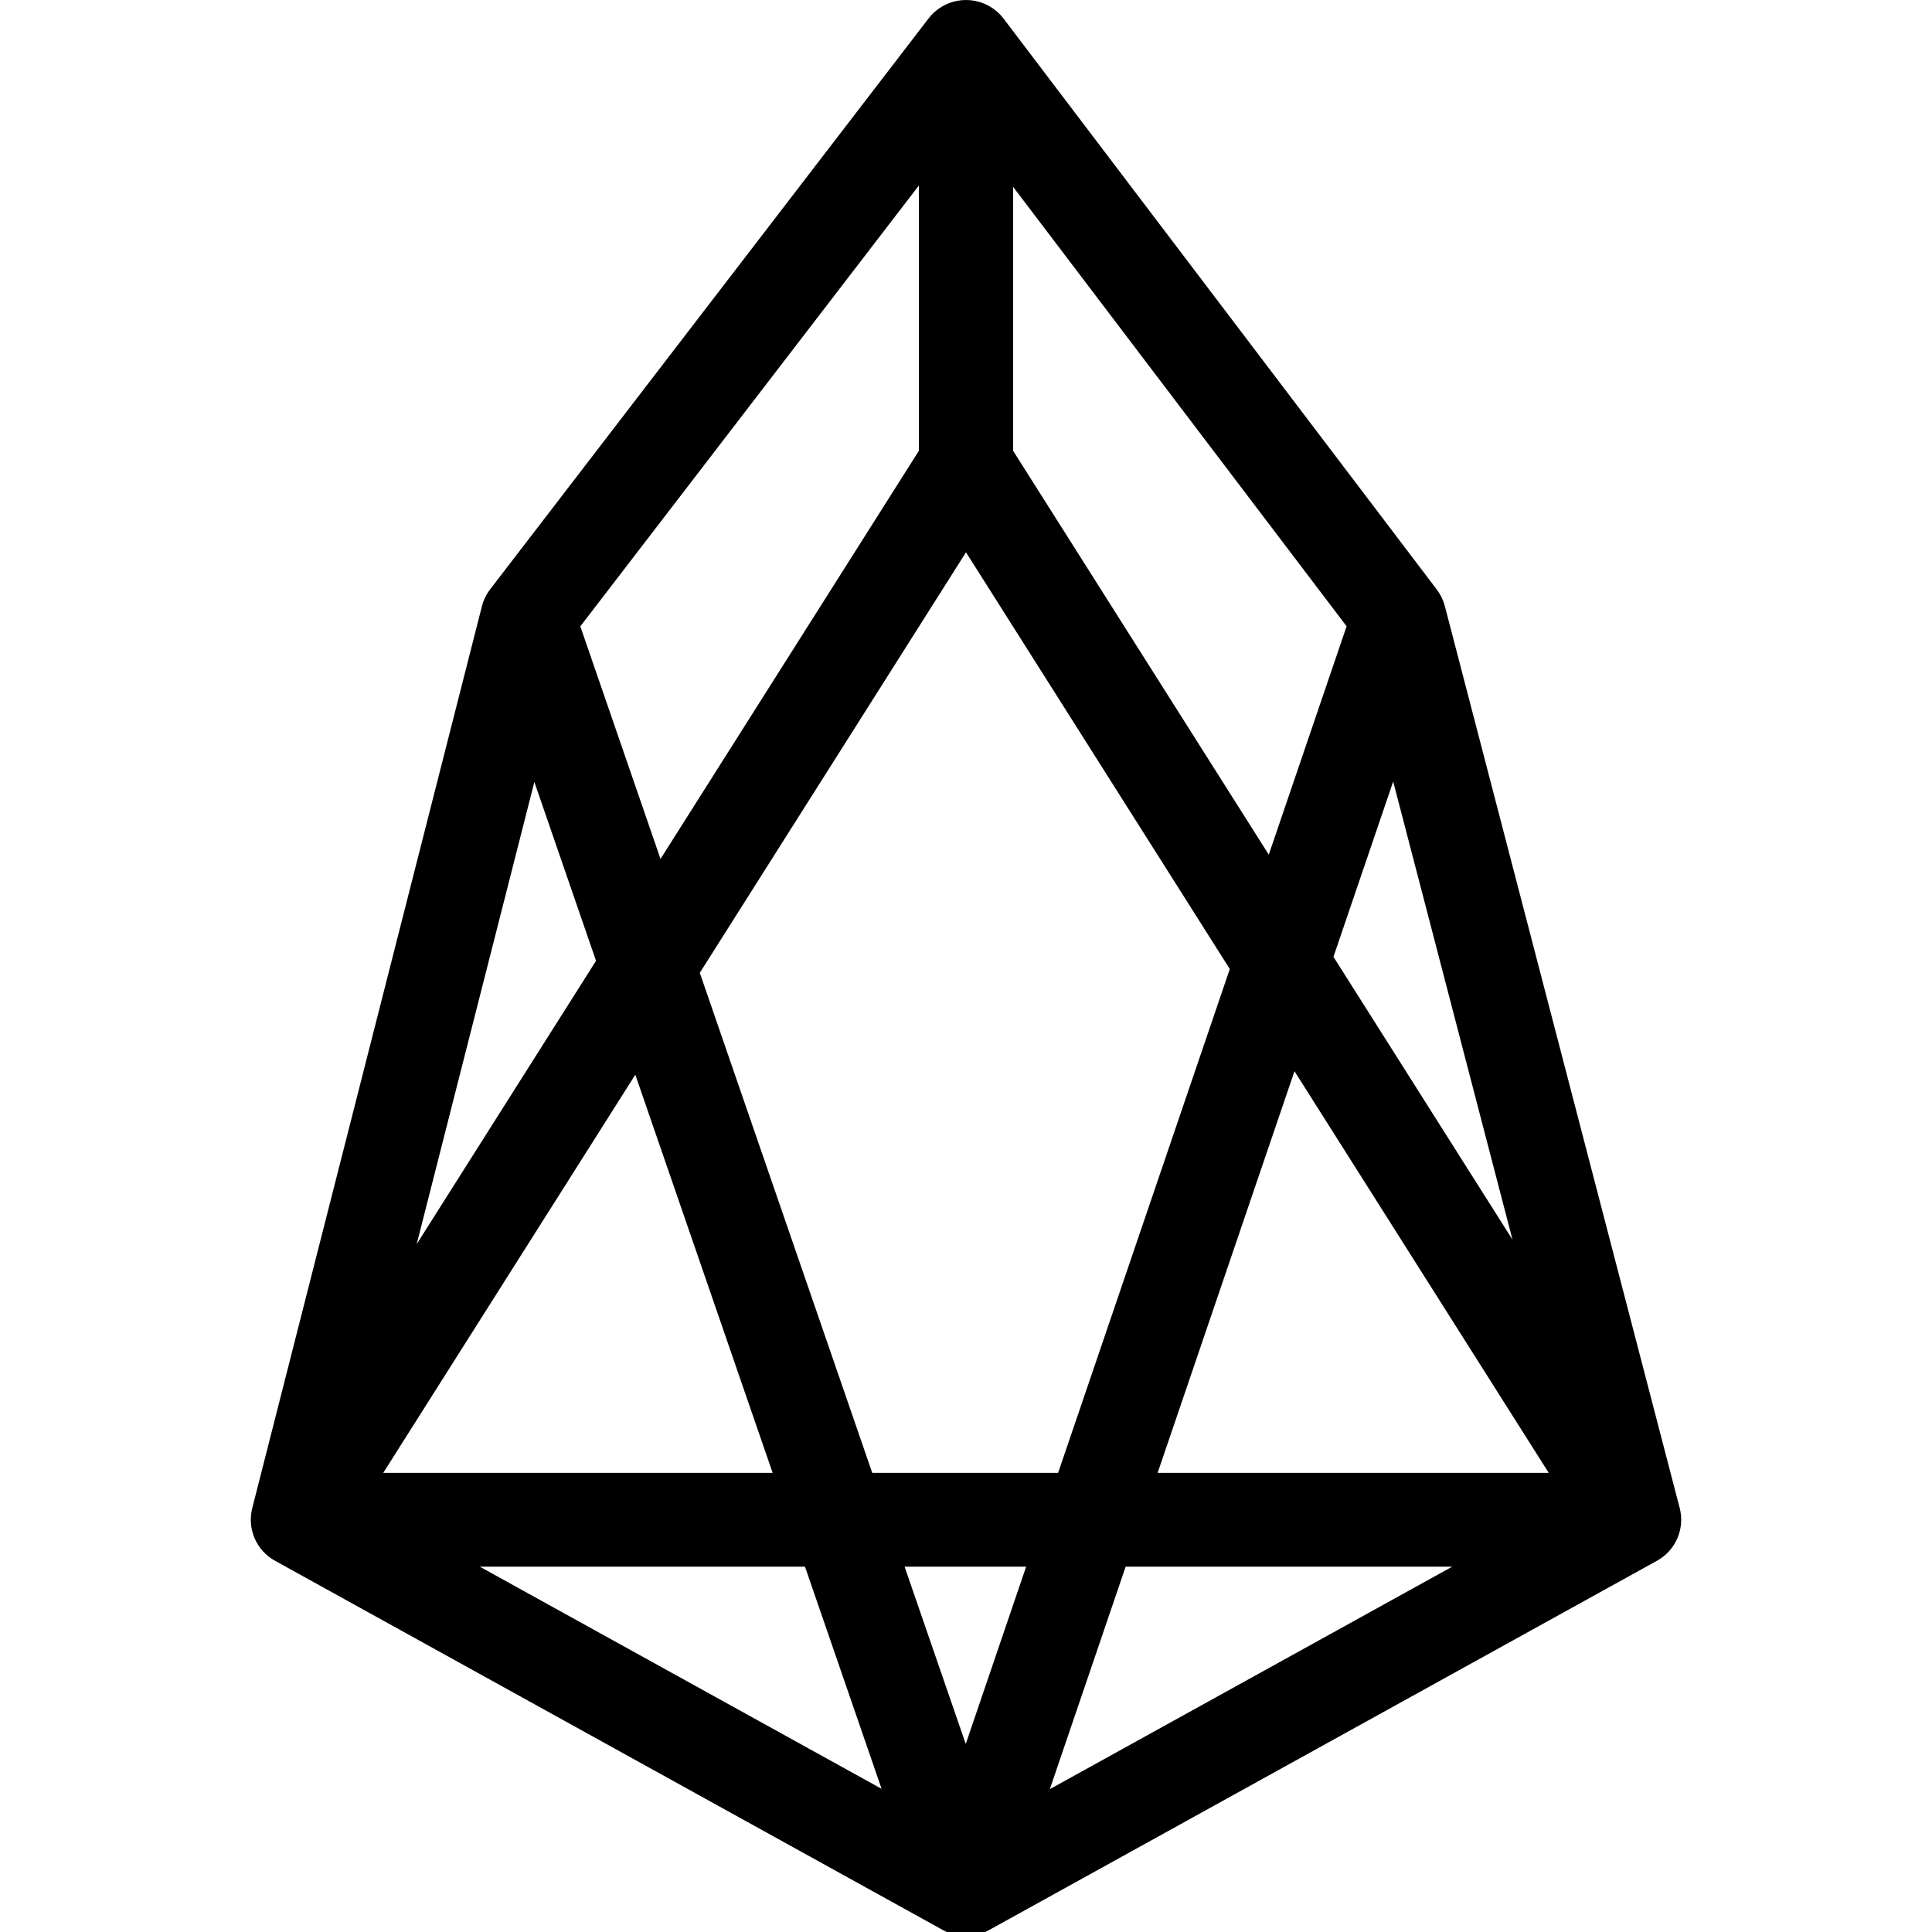
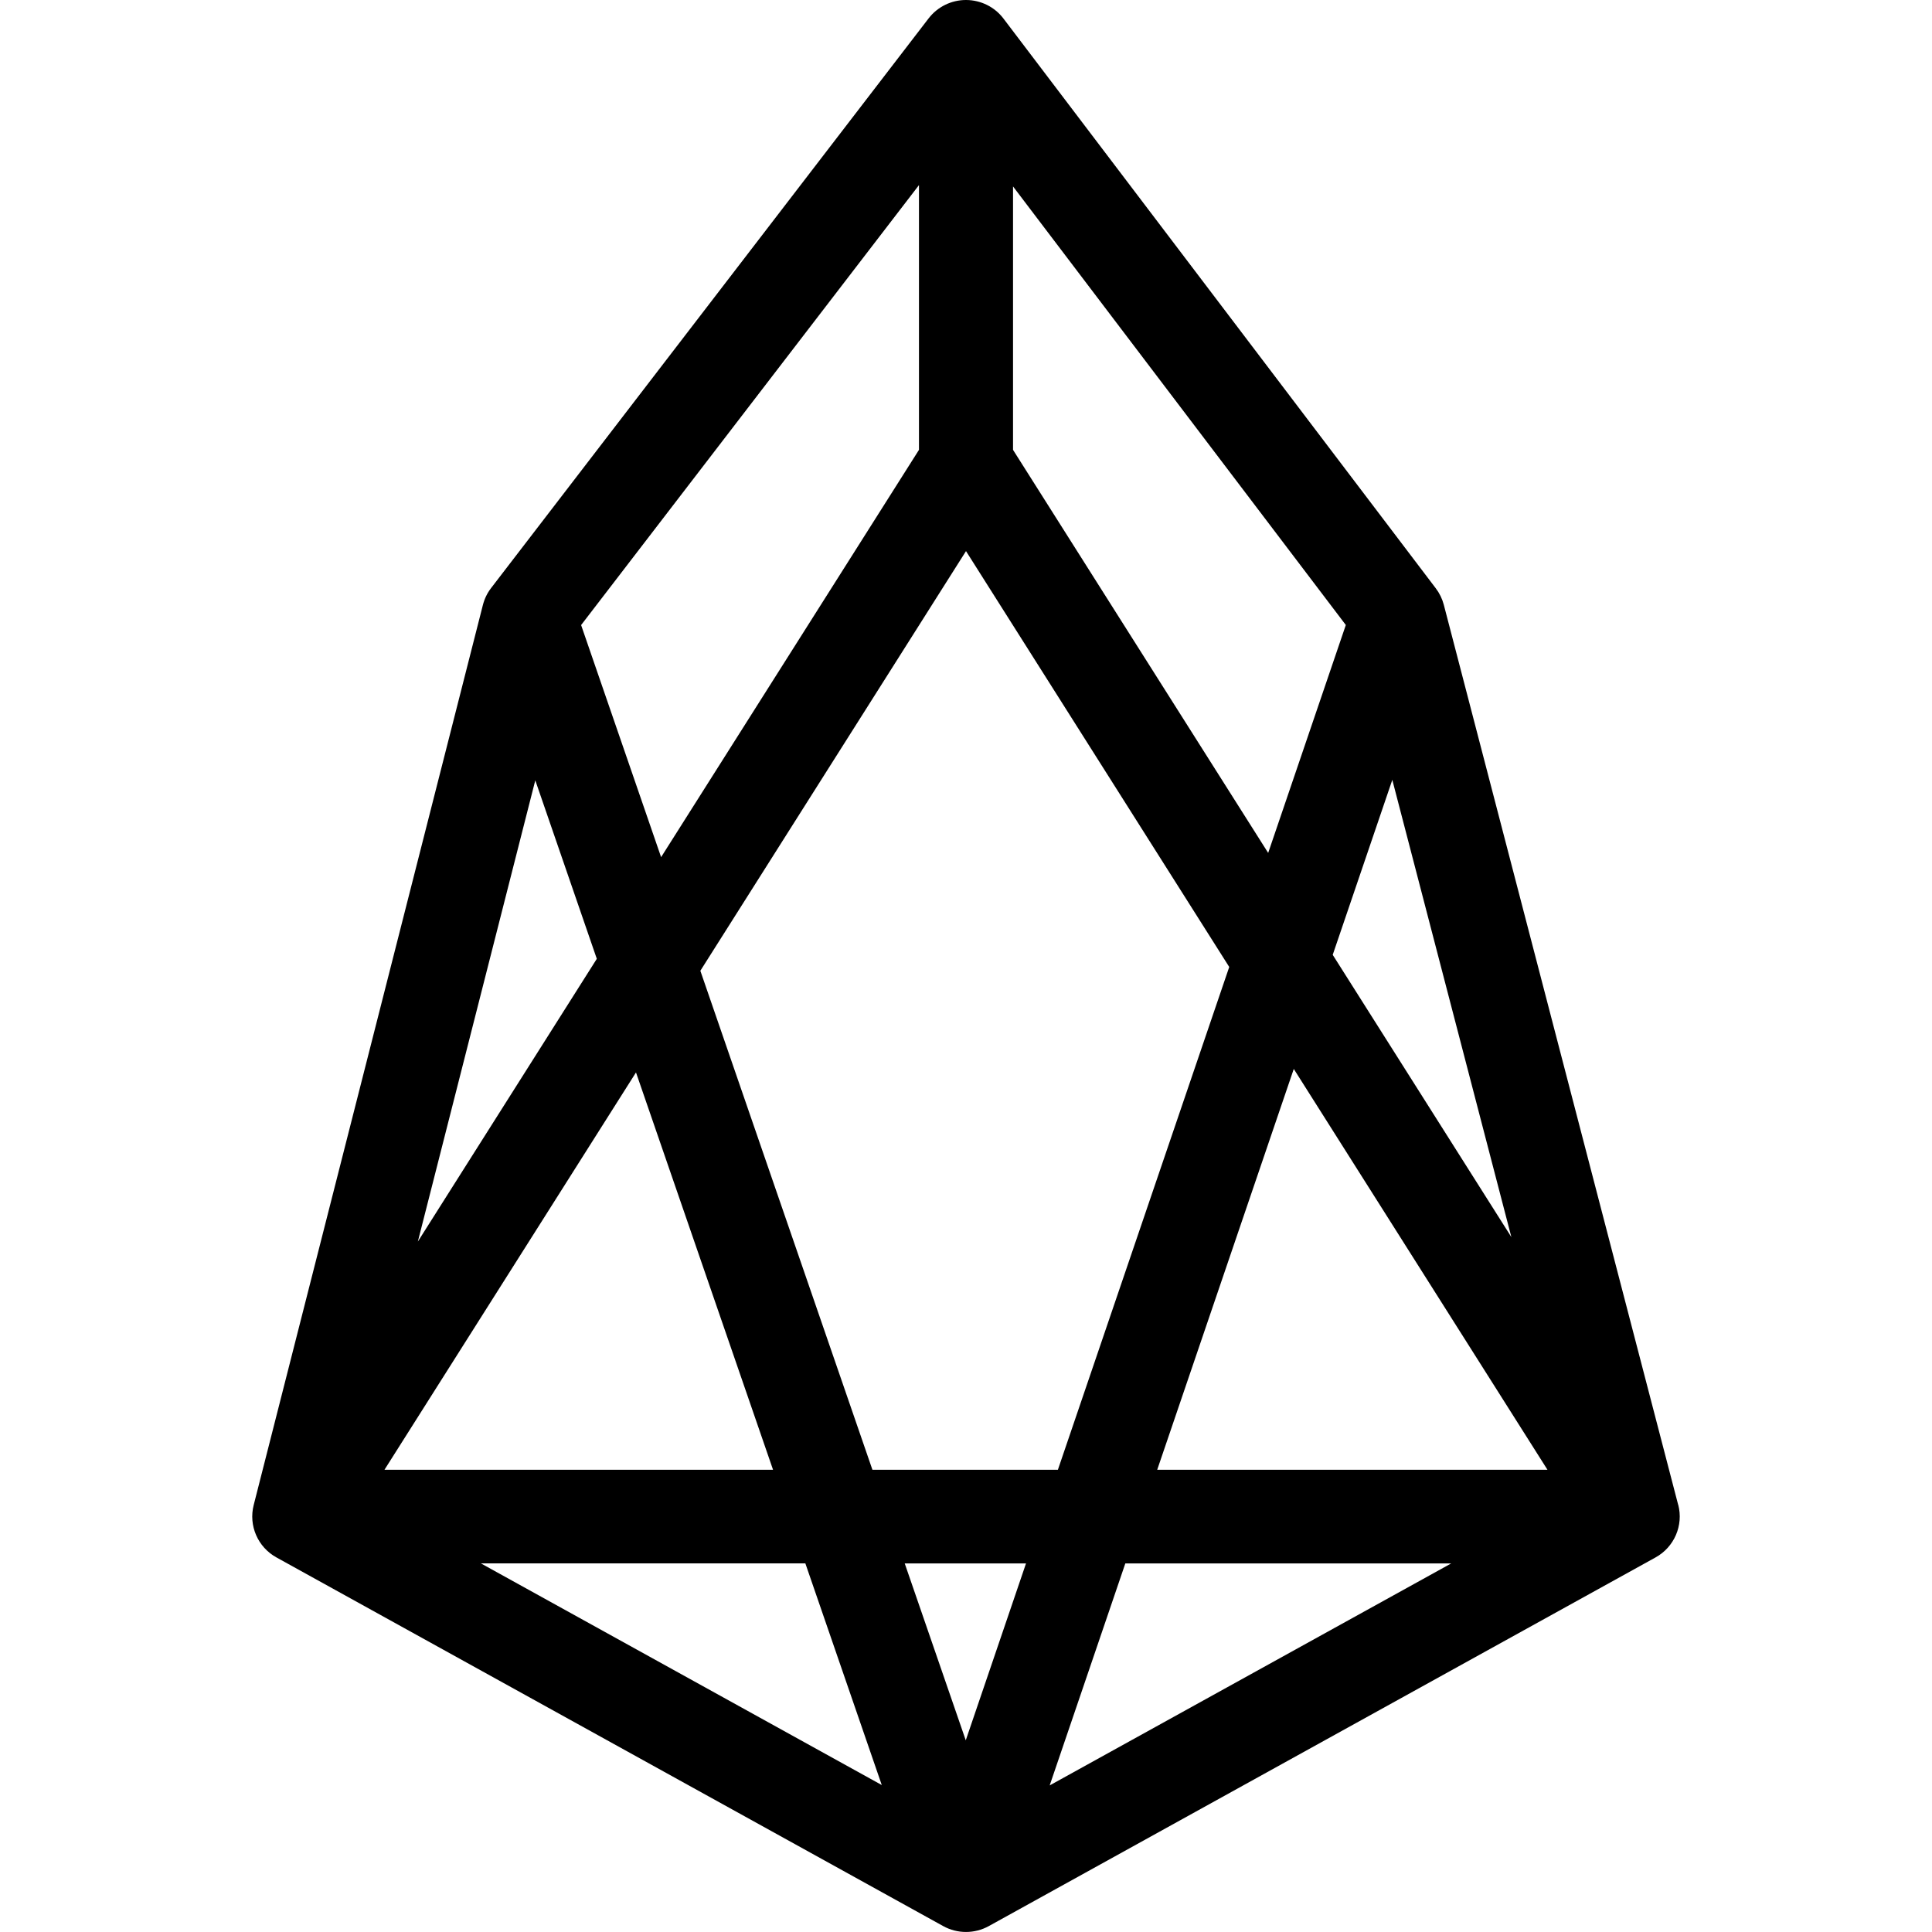
- <svg xmlns="http://www.w3.org/2000/svg" viewBox="0 0 384 384" version="1.1">
-   <g id="surface1">
-     <path style=" stroke:none;fill-rule:nonzero;fill:rgb(0%,0%,0%);fill-opacity:1;" d="M 333.852 299.727 L 287.172 120.461 C 286.859 119.273 286.32 118.16 285.578 117.18 L 199.473 3.707 C 197.703 1.379 194.949 0.012 192.027 0.004 C 189.105 -0.004 186.344 1.348 184.562 3.664 L 97.418 117.137 C 96.648 118.137 96.09 119.285 95.781 120.512 L 50.133 299.773 C 49.09 303.879 50.953 308.172 54.664 310.215 L 187.453 383.637 C 190.281 385.199 193.715 385.199 196.547 383.637 L 329.336 310.215 C 333.062 308.16 334.922 303.844 333.852 299.727 Z M 300.621 246.395 L 265.035 190.176 L 276.906 155.332 Z M 201.363 37.133 L 267.648 124.48 L 252.18 169.871 L 201.363 89.594 Z M 192 109.773 L 244.434 192.602 L 210.309 292.742 L 173.363 292.742 L 173.363 292.738 L 139.09 193.355 Z M 182.637 36.867 L 182.637 89.594 L 131.281 170.719 L 115.344 124.492 Z M 106.207 155.426 L 118.465 190.969 L 82.82 247.281 Z M 126.273 213.605 L 153.566 292.738 L 76.176 292.738 Z M 95.359 311.387 L 159.996 311.387 L 175.223 355.543 Z M 191.949 346.625 L 179.793 311.387 L 203.953 311.387 Z M 208.664 355.605 L 223.73 311.387 L 288.641 311.387 Z M 230.086 292.742 L 257.289 212.91 L 307.82 292.742 Z M 230.086 292.742 " />
-   </g>
+ <svg xmlns="http://www.w3.org/2000/svg" version="1.1" viewBox="0 0 32 32">
+   <path d="M27.796 24.925l-3.882-14.908c-0.026-0.099-0.071-0.191-0.133-0.273l-7.16-9.436c-0.147-0.194-0.376-0.307-0.619-0.308s-0.473 0.112-0.621 0.304l-7.247 9.436c-0.064 0.083-0.11 0.179-0.136 0.281l-3.796 14.907c-0.087 0.341 0.068 0.698 0.377 0.868l11.043 6.106c0.235 0.13 0.521 0.13 0.756 0l11.043-6.106c0.31-0.171 0.465-0.53 0.376-0.872zM25.033 20.49l-2.959-4.675 0.987-2.898zM16.779 3.088l5.512 7.264-1.286 3.775-4.226-6.676zM16 9.128l4.36 6.888-2.838 8.328-3.072-0-2.85-8.265zM15.221 3.066v4.385l-4.271 6.746-1.325-3.844zM8.866 12.925l1.019 2.956-2.964 4.683zM10.534 17.763l2.27 6.581h-6.436zM7.964 25.894h5.375l1.266 3.672zM15.996 28.825l-1.011-2.93h2.009zM17.386 29.572l1.253-3.677h5.398zM19.167 24.344l2.262-6.639 4.202 6.639z" />
</svg>
